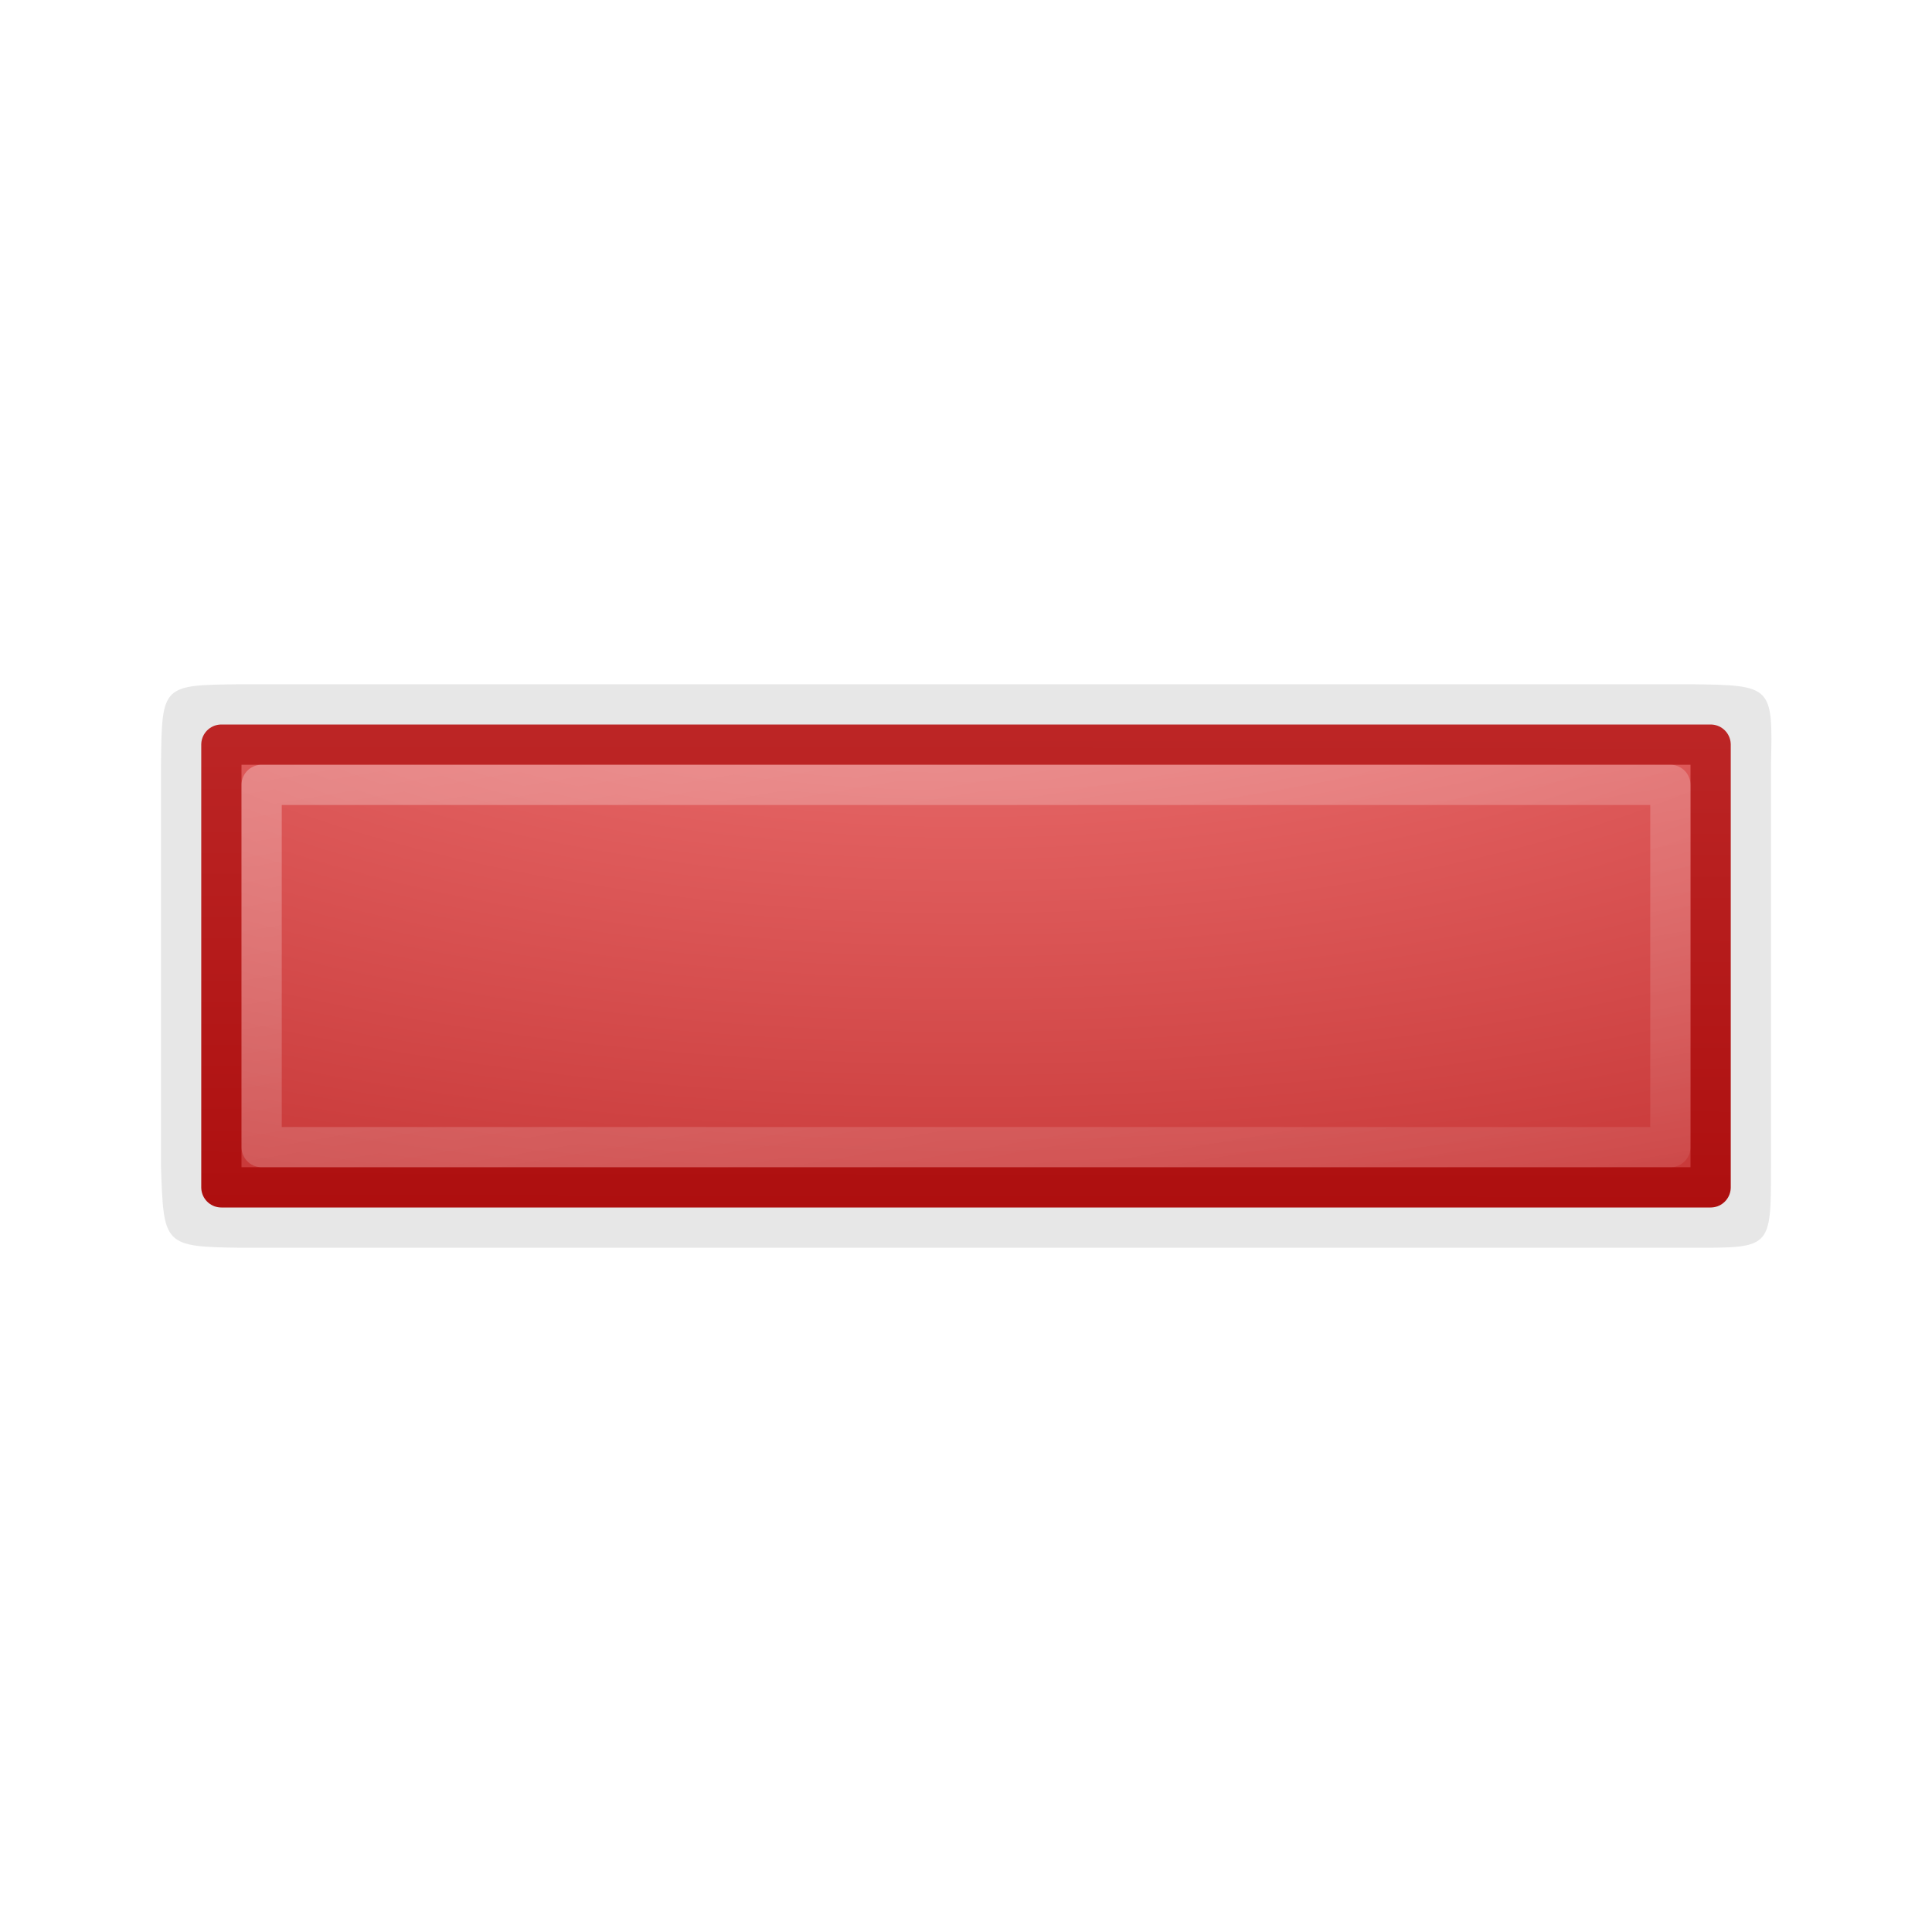
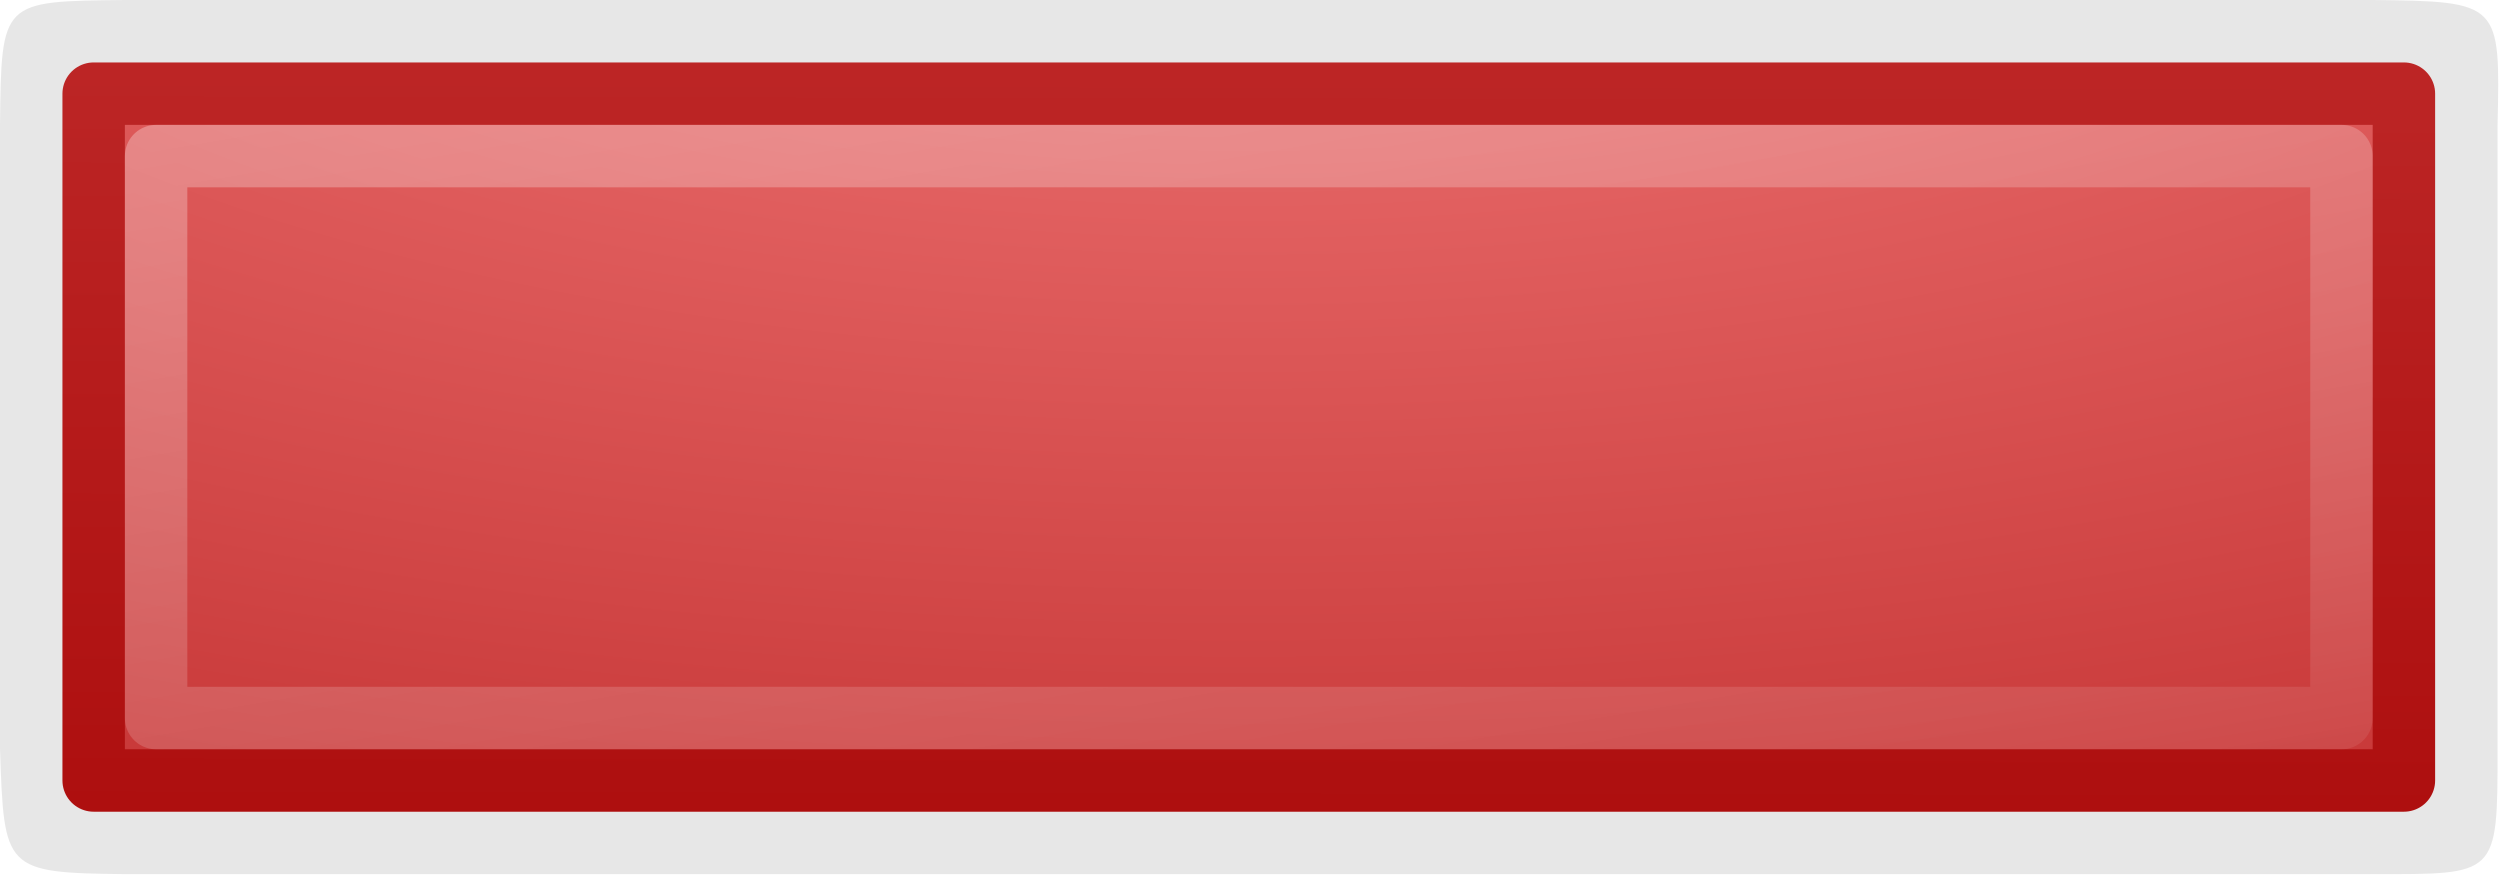
- <svg xmlns="http://www.w3.org/2000/svg" height="48px" width="48px" version="1.1">
+ <svg xmlns="http://www.w3.org/2000/svg" height="14" width="40.039" version="1.1">
  <defs>
-     <linearGradient id="linearGradient2785" y2="36.644" gradientUnits="userSpaceOnUse" y1="8.545" gradientTransform="matrix(1.072466,0,0,1.072466,-1.264457,-1.32962)" x2="24.529" x1="19.748">
+     <linearGradient id="linearGradient2785" x1="19.748" gradientUnits="userSpaceOnUse" x2="24.529" gradientTransform="matrix(1.072466,0,0,1.072466,-5.264457,-18.32953)" y1="8.545" y2="36.644">
      <stop stop-color="#FFF" offset="0" />
      <stop stop-color="#FFF" stop-opacity="0" offset="1" />
    </linearGradient>
-     <linearGradient id="linearGradient8008" y2="37.925" gradientUnits="userSpaceOnUse" y1="13" gradientTransform="translate(0,-7.9598973e-5)" x2="22" x1="22.042">
+     <linearGradient id="linearGradient8008" x1="22.042" gradientUnits="userSpaceOnUse" x2="22" gradientTransform="translate(-4,-16.99999)" y1="13" y2="37.925">
      <stop stop-color="#c22f2f" offset="0" />
      <stop stop-color="#a40000" offset="1" />
    </linearGradient>
-     <radialGradient id="radialGradient7996" gradientUnits="userSpaceOnUse" cy="5" cx="27.509" gradientTransform="matrix(1.8967893e-8,1.575188,-4.002699,6.4379789e-8,44.01349,-30.40359)" r="19">
+     <radialGradient id="radialGradient7996" gradientUnits="userSpaceOnUse" cy="5" cx="27.509" gradientTransform="matrix(1.8967893e-8,1.575188,-4.002699,6.4379789e-8,40.01349,-47.4035)" r="19">
      <stop stop-color="#e78181" offset="0" />
      <stop stop-color="#e15f5f" offset="0.25" />
      <stop stop-color="#c22f2f" offset="0.68" />
      <stop stop-color="#a40000" offset="1" />
    </radialGradient>
-     <linearGradient id="linearGradient7386" y2="36.893" gradientUnits="userSpaceOnUse" y1="31.488" gradientTransform="matrix(1.144954,0,0,1.860465,-2.978899,-40.50008)" x2="23.563" x1="23.563">
+     <linearGradient id="linearGradient7386" x1="23.563" gradientUnits="userSpaceOnUse" x2="23.563" gradientTransform="matrix(1.144954,0,0,1.860465,-6.978899,-57.49999)" y1="31.488" y2="36.893">
      <stop stop-color="#000" stop-opacity="0.314" offset="0" />
      <stop stop-color="#000" stop-opacity="0.31" offset="1" />
    </linearGradient>
  </defs>
-   <path opacity="0.3" style="enable-background:accumulate;marker-end:none;marker-start:none;marker-mid:none;" d="M6,17c-1.979,0.022-1.978,0-2,2v10c0.066,1.935,0.065,1.978,2,2h36c2,0,2,0.045,2-2v-10c0.044-1.957,0.046-1.978-2-2h-36z" fill-rule="nonzero" display="block" fill="url(#linearGradient7386)" />
-   <path stroke-linejoin="round" d="M42.5,18.5v11h-37v-11h37z" fill-rule="evenodd" stroke="url(#linearGradient8008)" stroke-linecap="butt" stroke-miterlimit="4" stroke-dasharray="none" stroke-width="1" fill="url(#radialGradient7996)" />
-   <path opacity="0.4" stroke-linejoin="round" d="M41.5,19.5v9h-35v-9h35z" stroke="url(#linearGradient2785)" stroke-linecap="butt" stroke-miterlimit="4" stroke-dasharray="none" stroke-width="1" fill="none" />
+   <path opacity="0.3" style="marker-end:none;marker-start:none;enable-background:accumulate;marker-mid:none;" d="M2-0c-1.979,0.022-1.978,0-2,2v10c0.066,1.935,0.065,1.978,2,2h36c2,0,2,0.045,2-2v-10c0.044-1.957,0.046-1.978-2-2h-36z" fill-rule="nonzero" display="block" fill="url(#linearGradient7386)" />
+   <path stroke-linejoin="round" d="M38.5,1.5v11h-37v-11h37z" fill-rule="evenodd" stroke="url(#linearGradient8008)" stroke-linecap="butt" stroke-miterlimit="4" stroke-dasharray="none" stroke-width="1" fill="url(#radialGradient7996)" />
+   <path opacity="0.4" stroke-linejoin="round" d="M37.5,2.5v9h-35v-9h35z" stroke="url(#linearGradient2785)" stroke-linecap="butt" stroke-miterlimit="4" stroke-dasharray="none" stroke-width="1" fill="none" />
</svg>
